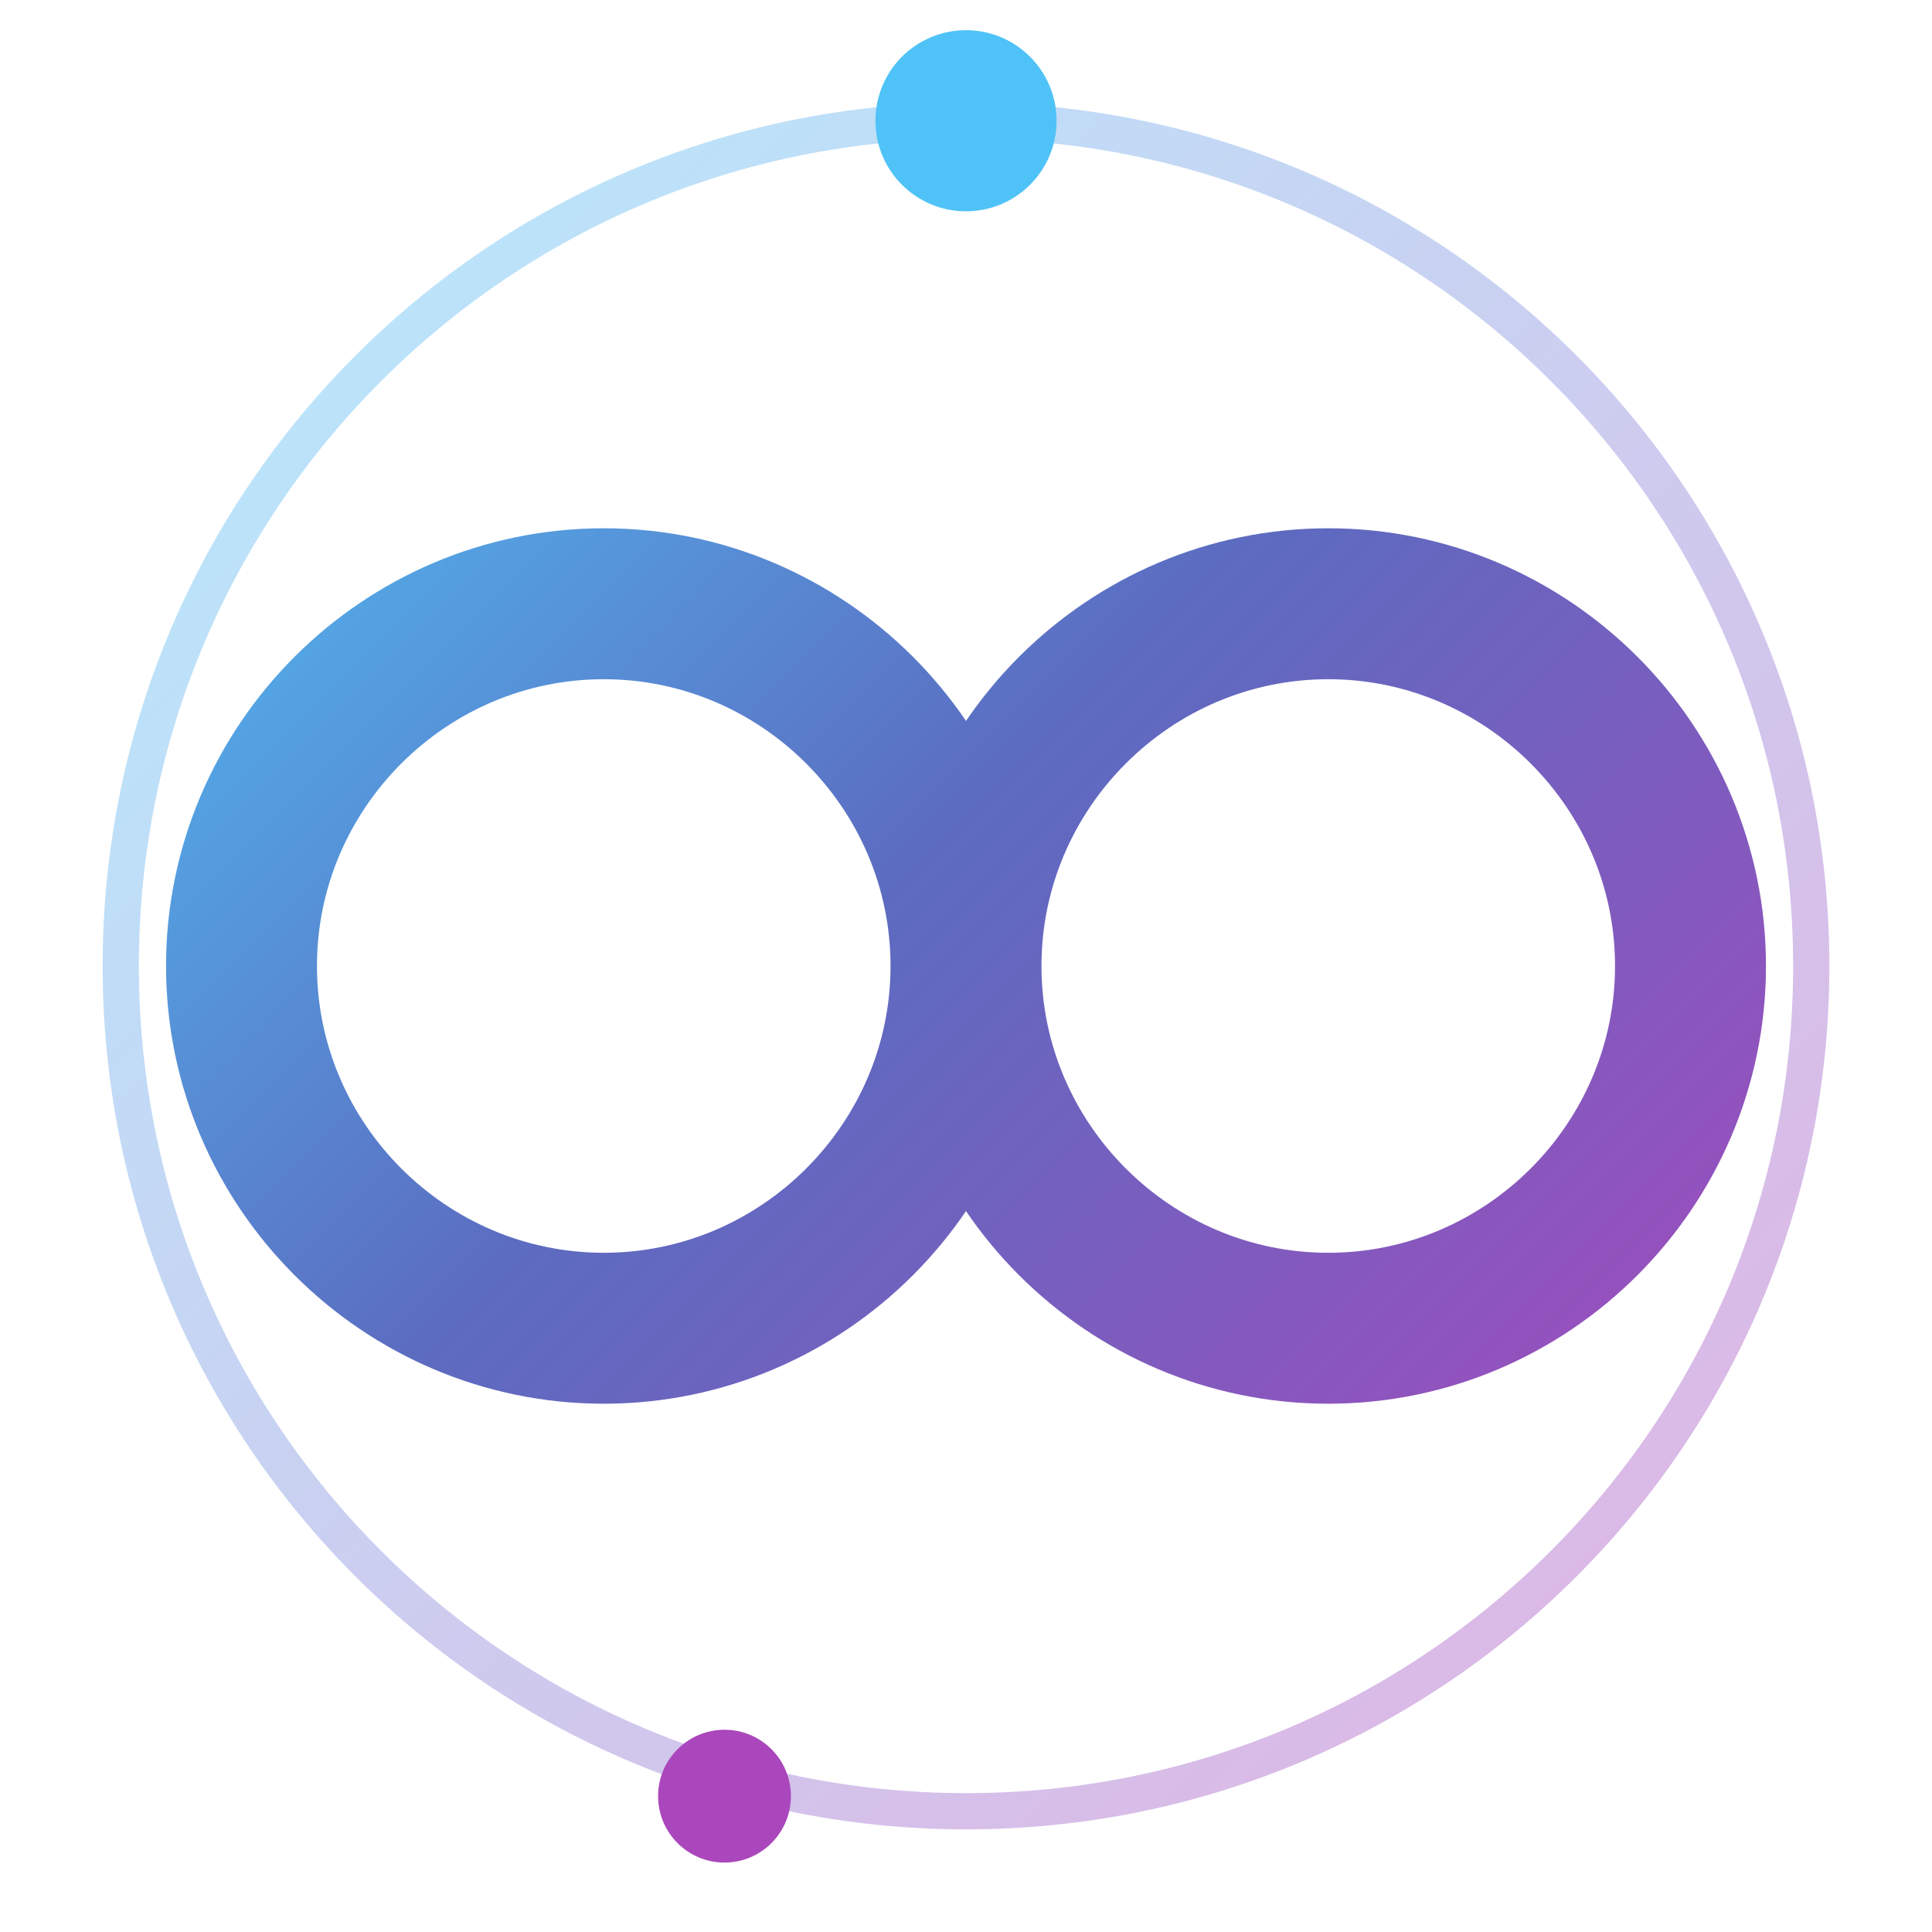
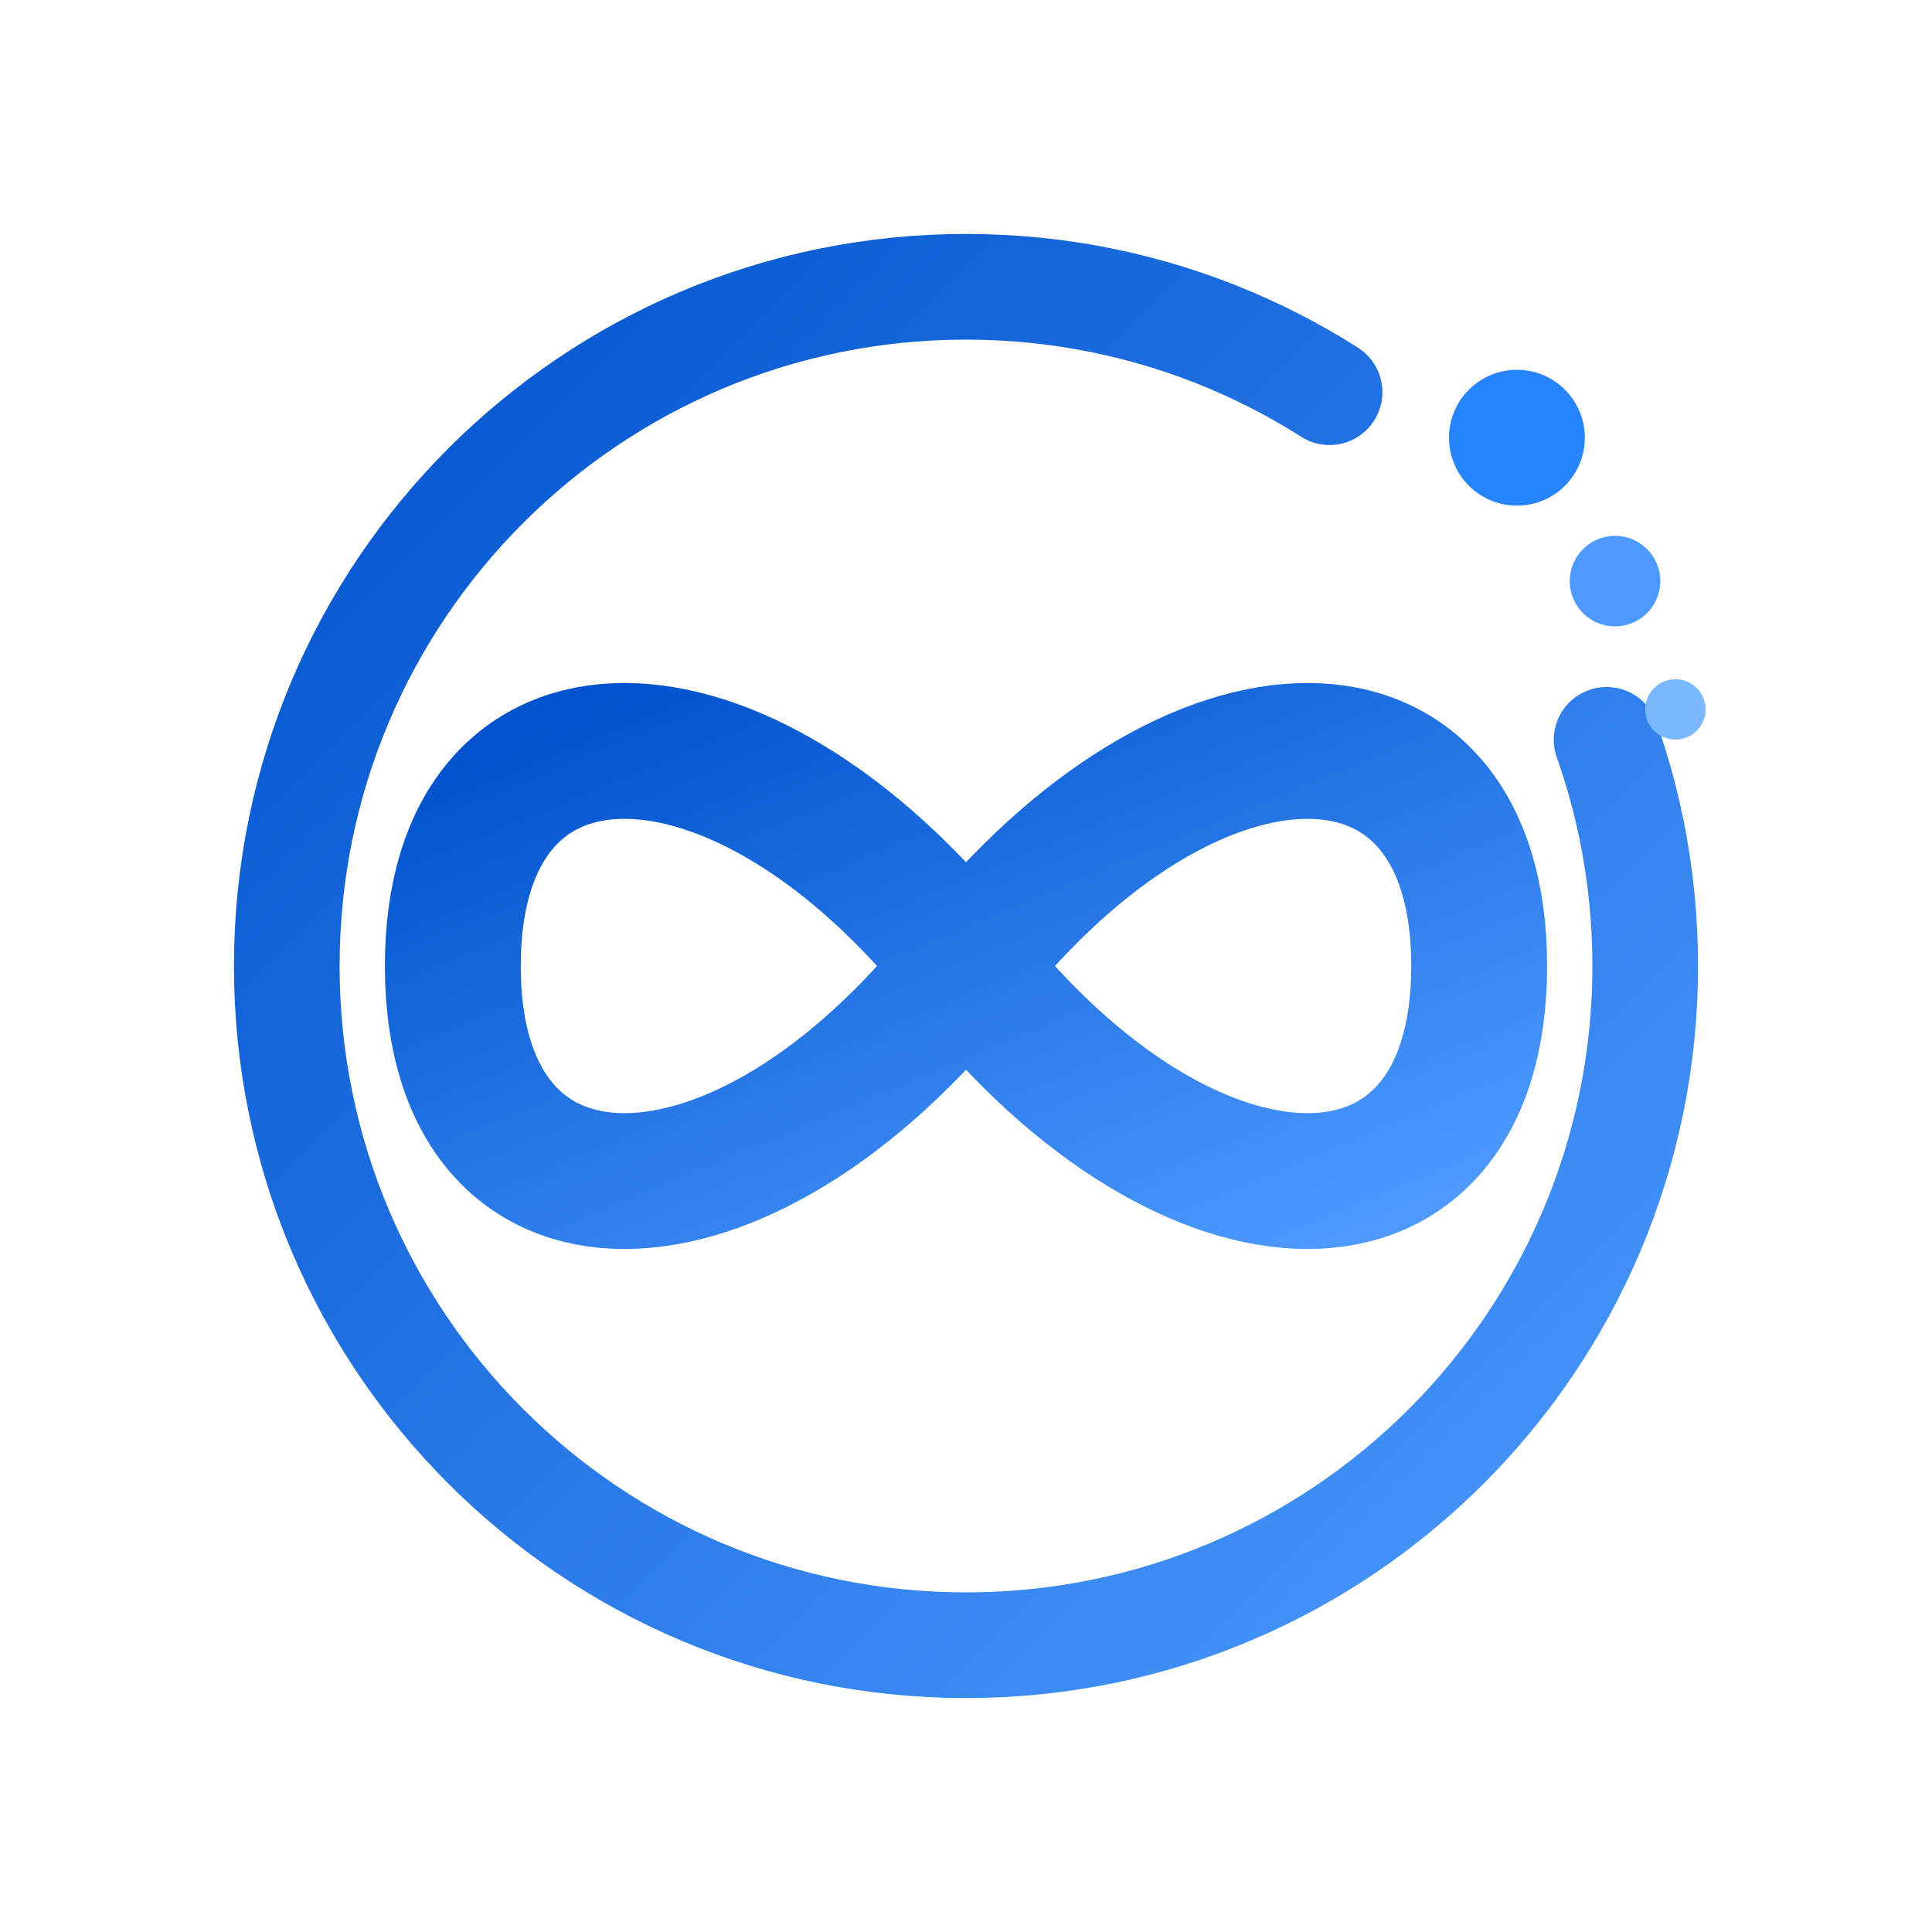
- <svg xmlns="http://www.w3.org/2000/svg" viewBox="0 0 64 64" fill="none">
+ <svg xmlns="http://www.w3.org/2000/svg" width="512" height="512" viewBox="0 0 512 512" fill="none">
  <defs>
-     <linearGradient id="a" x1="8" y1="8" x2="56" y2="56" gradientUnits="userSpaceOnUse">
-       <stop stop-color="#4FC3F7" />
-       <stop offset=".45" stop-color="#5C6BC0" />
-       <stop offset="1" stop-color="#AB47BC" />
-     </linearGradient>
-     <linearGradient id="b" x1="8" y1="8" x2="56" y2="56" gradientUnits="userSpaceOnUse">
-       <stop stop-color="#4FC3F7" stop-opacity="0.4" />
-       <stop offset="1" stop-color="#AB47BC" stop-opacity="0.4" />
+     <linearGradient id="g" x1="0" y1="0" x2="1" y2="1">
+       <stop offset="0%" stop-color="#0052CC" />
+       <stop offset="100%" stop-color="#4C9AFF" />
    </linearGradient>
  </defs>
-   <circle cx="32" cy="32" r="28" stroke="url(#b)" stroke-width="1.2" />
-   <circle cx="32" cy="4" r="3" fill="#4FC3F7" />
-   <circle cx="24" cy="59.5" r="2.2" fill="#AB47BC" />
-   <path d="M32 32 C32 25.4 26.6 20 20 20 C13.4 20 8 25.4 8 32 C8 38.6 13.4 44 20 44 C26.6 44 32 38.6 32 32 C32 25.4 37.4 20 44 20 C50.6 20 56 25.4 56 32 C56 38.6 50.6 44 44 44 C37.4 44 32 38.6 32 32Z" stroke="url(#a)" stroke-width="5" fill="none" stroke-linejoin="round" />
+   <circle cx="256" cy="256" r="180" stroke="url(#g)" stroke-width="28" fill="none" stroke-dasharray="950 120" stroke-linecap="round" />
+   <path d="M120 256            C120 180, 196 180, 256 256            C316 332, 392 332, 392 256            C392 180, 316 180, 256 256            C196 332, 120 332, 120 256Z" fill="none" stroke="url(#g)" stroke-width="36" stroke-linecap="round" stroke-linejoin="round" />
+   <circle cx="402" cy="116" r="18" fill="#2684FF" />
+   <circle cx="428" cy="154" r="12" fill="#4C9AFF" />
+   <circle cx="444" cy="188" r="8" fill="#7AB8FF" />
</svg>
